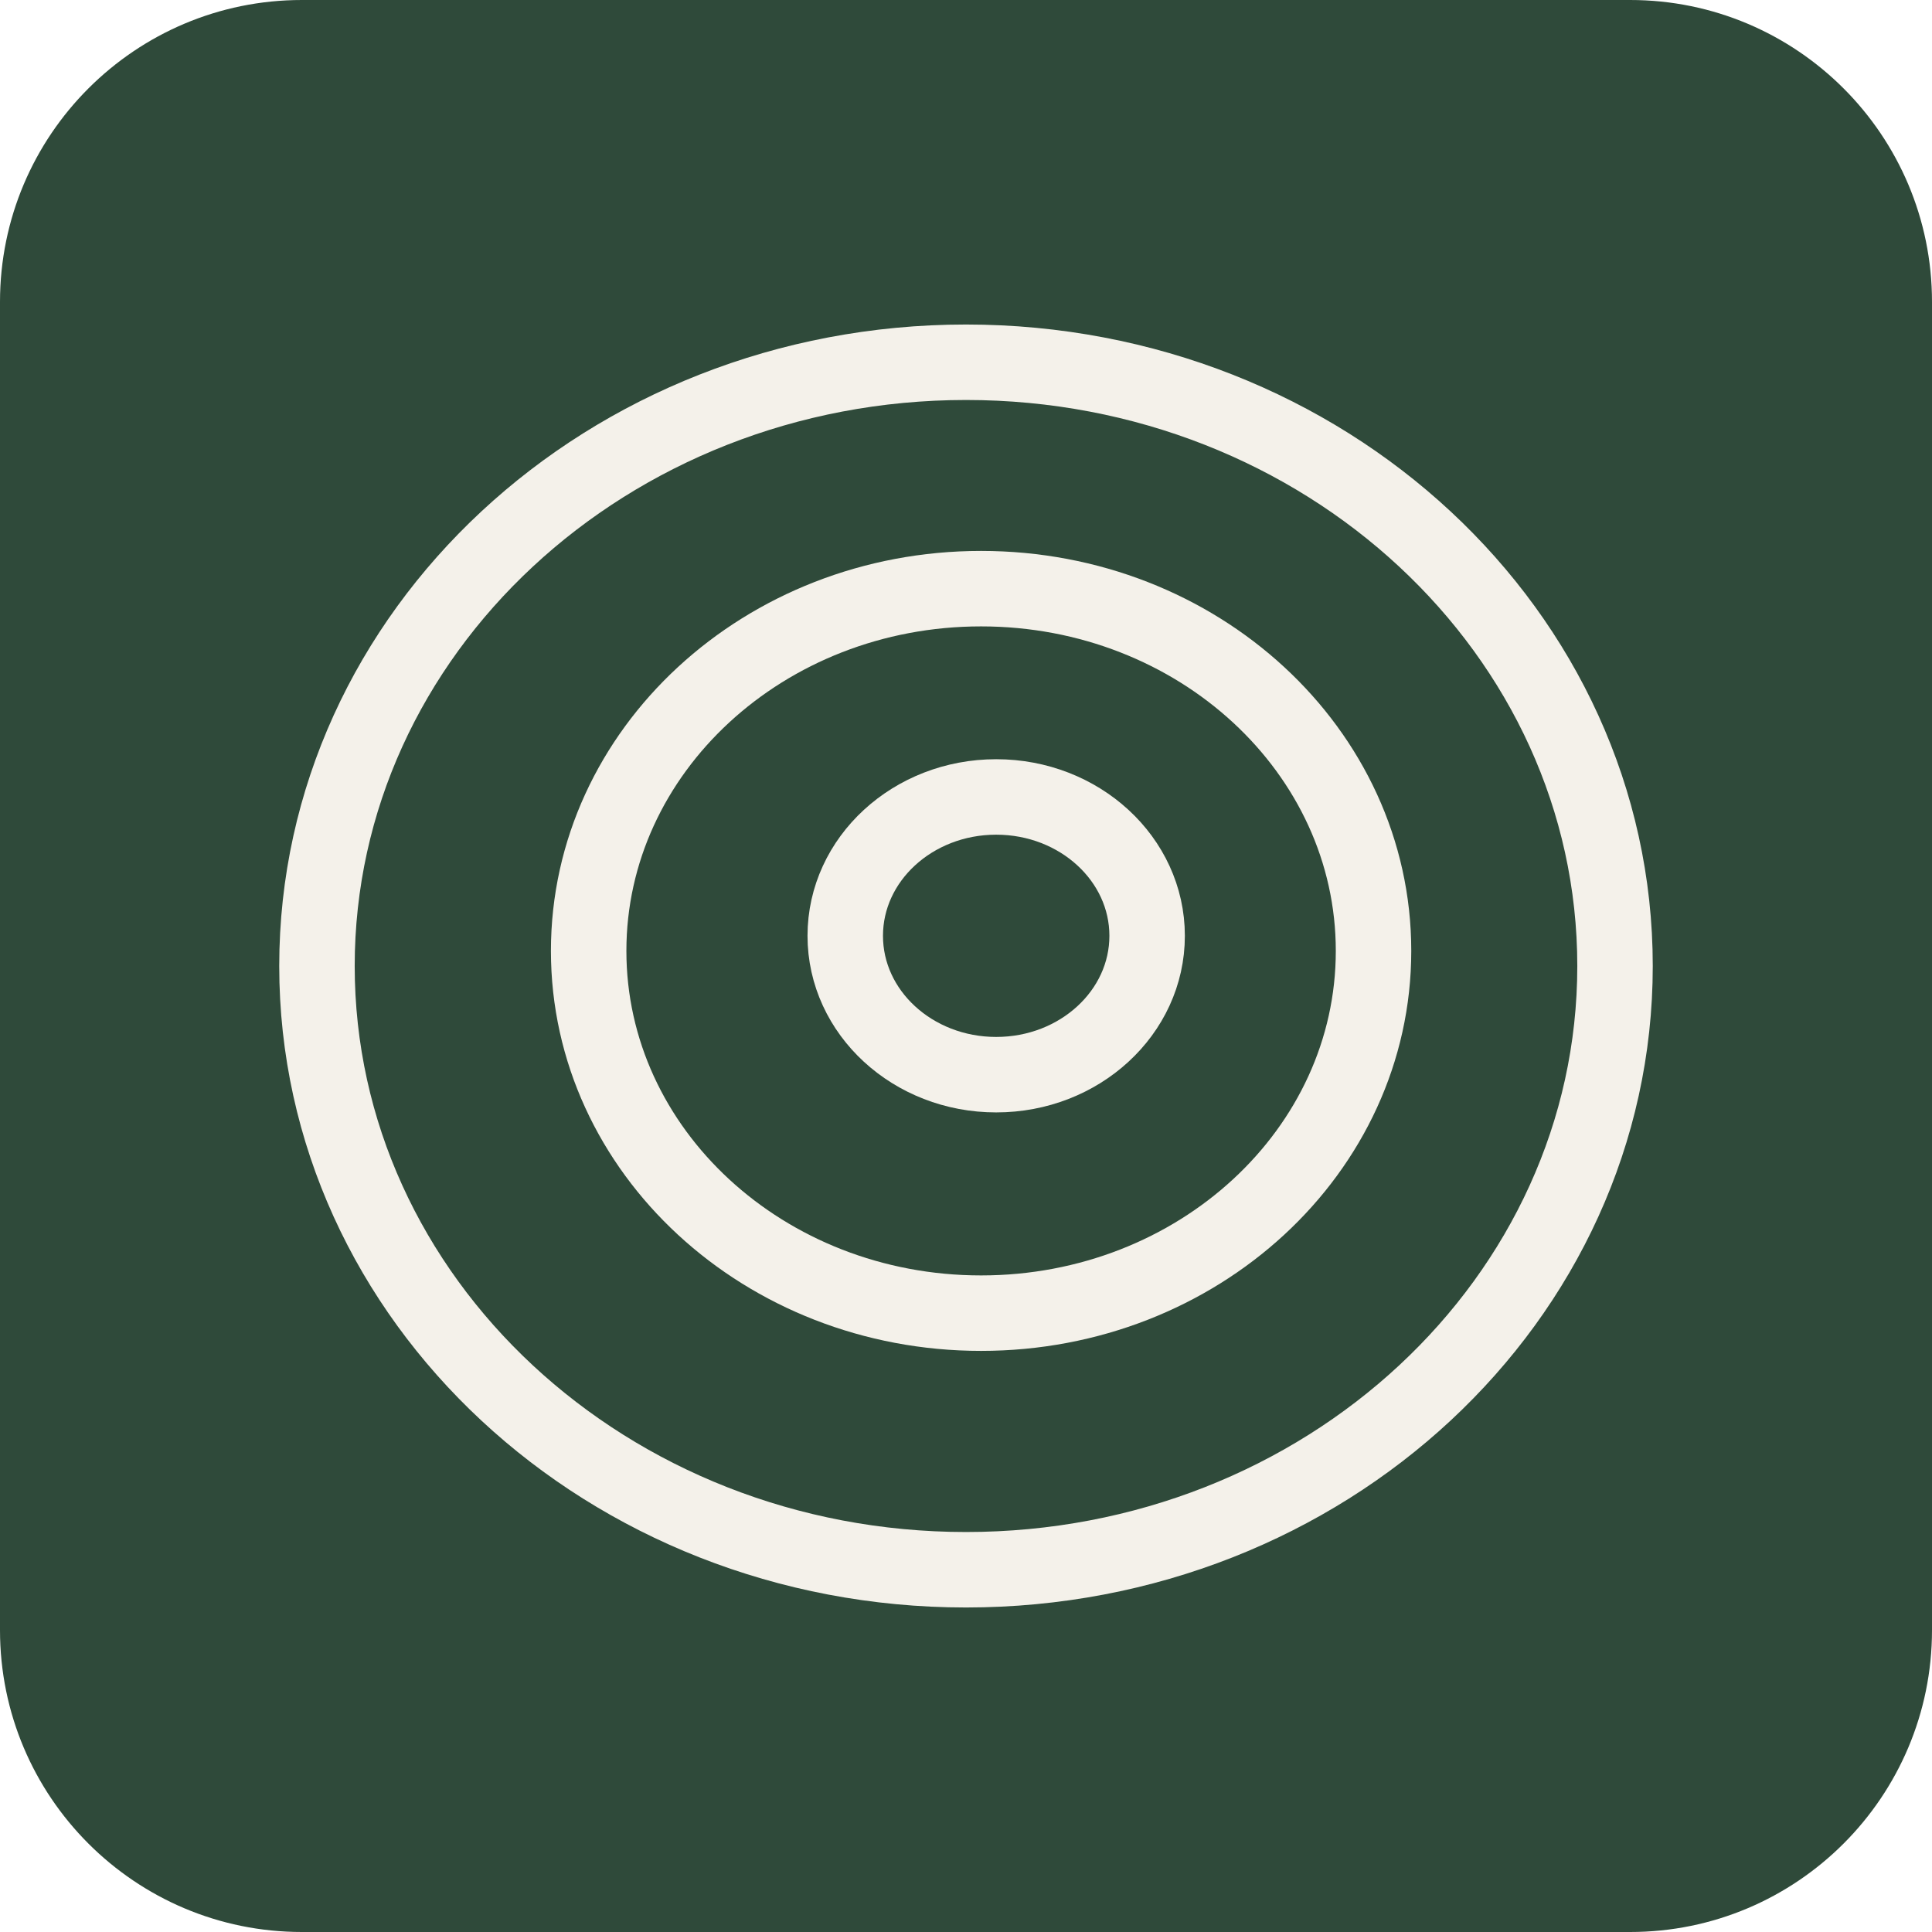
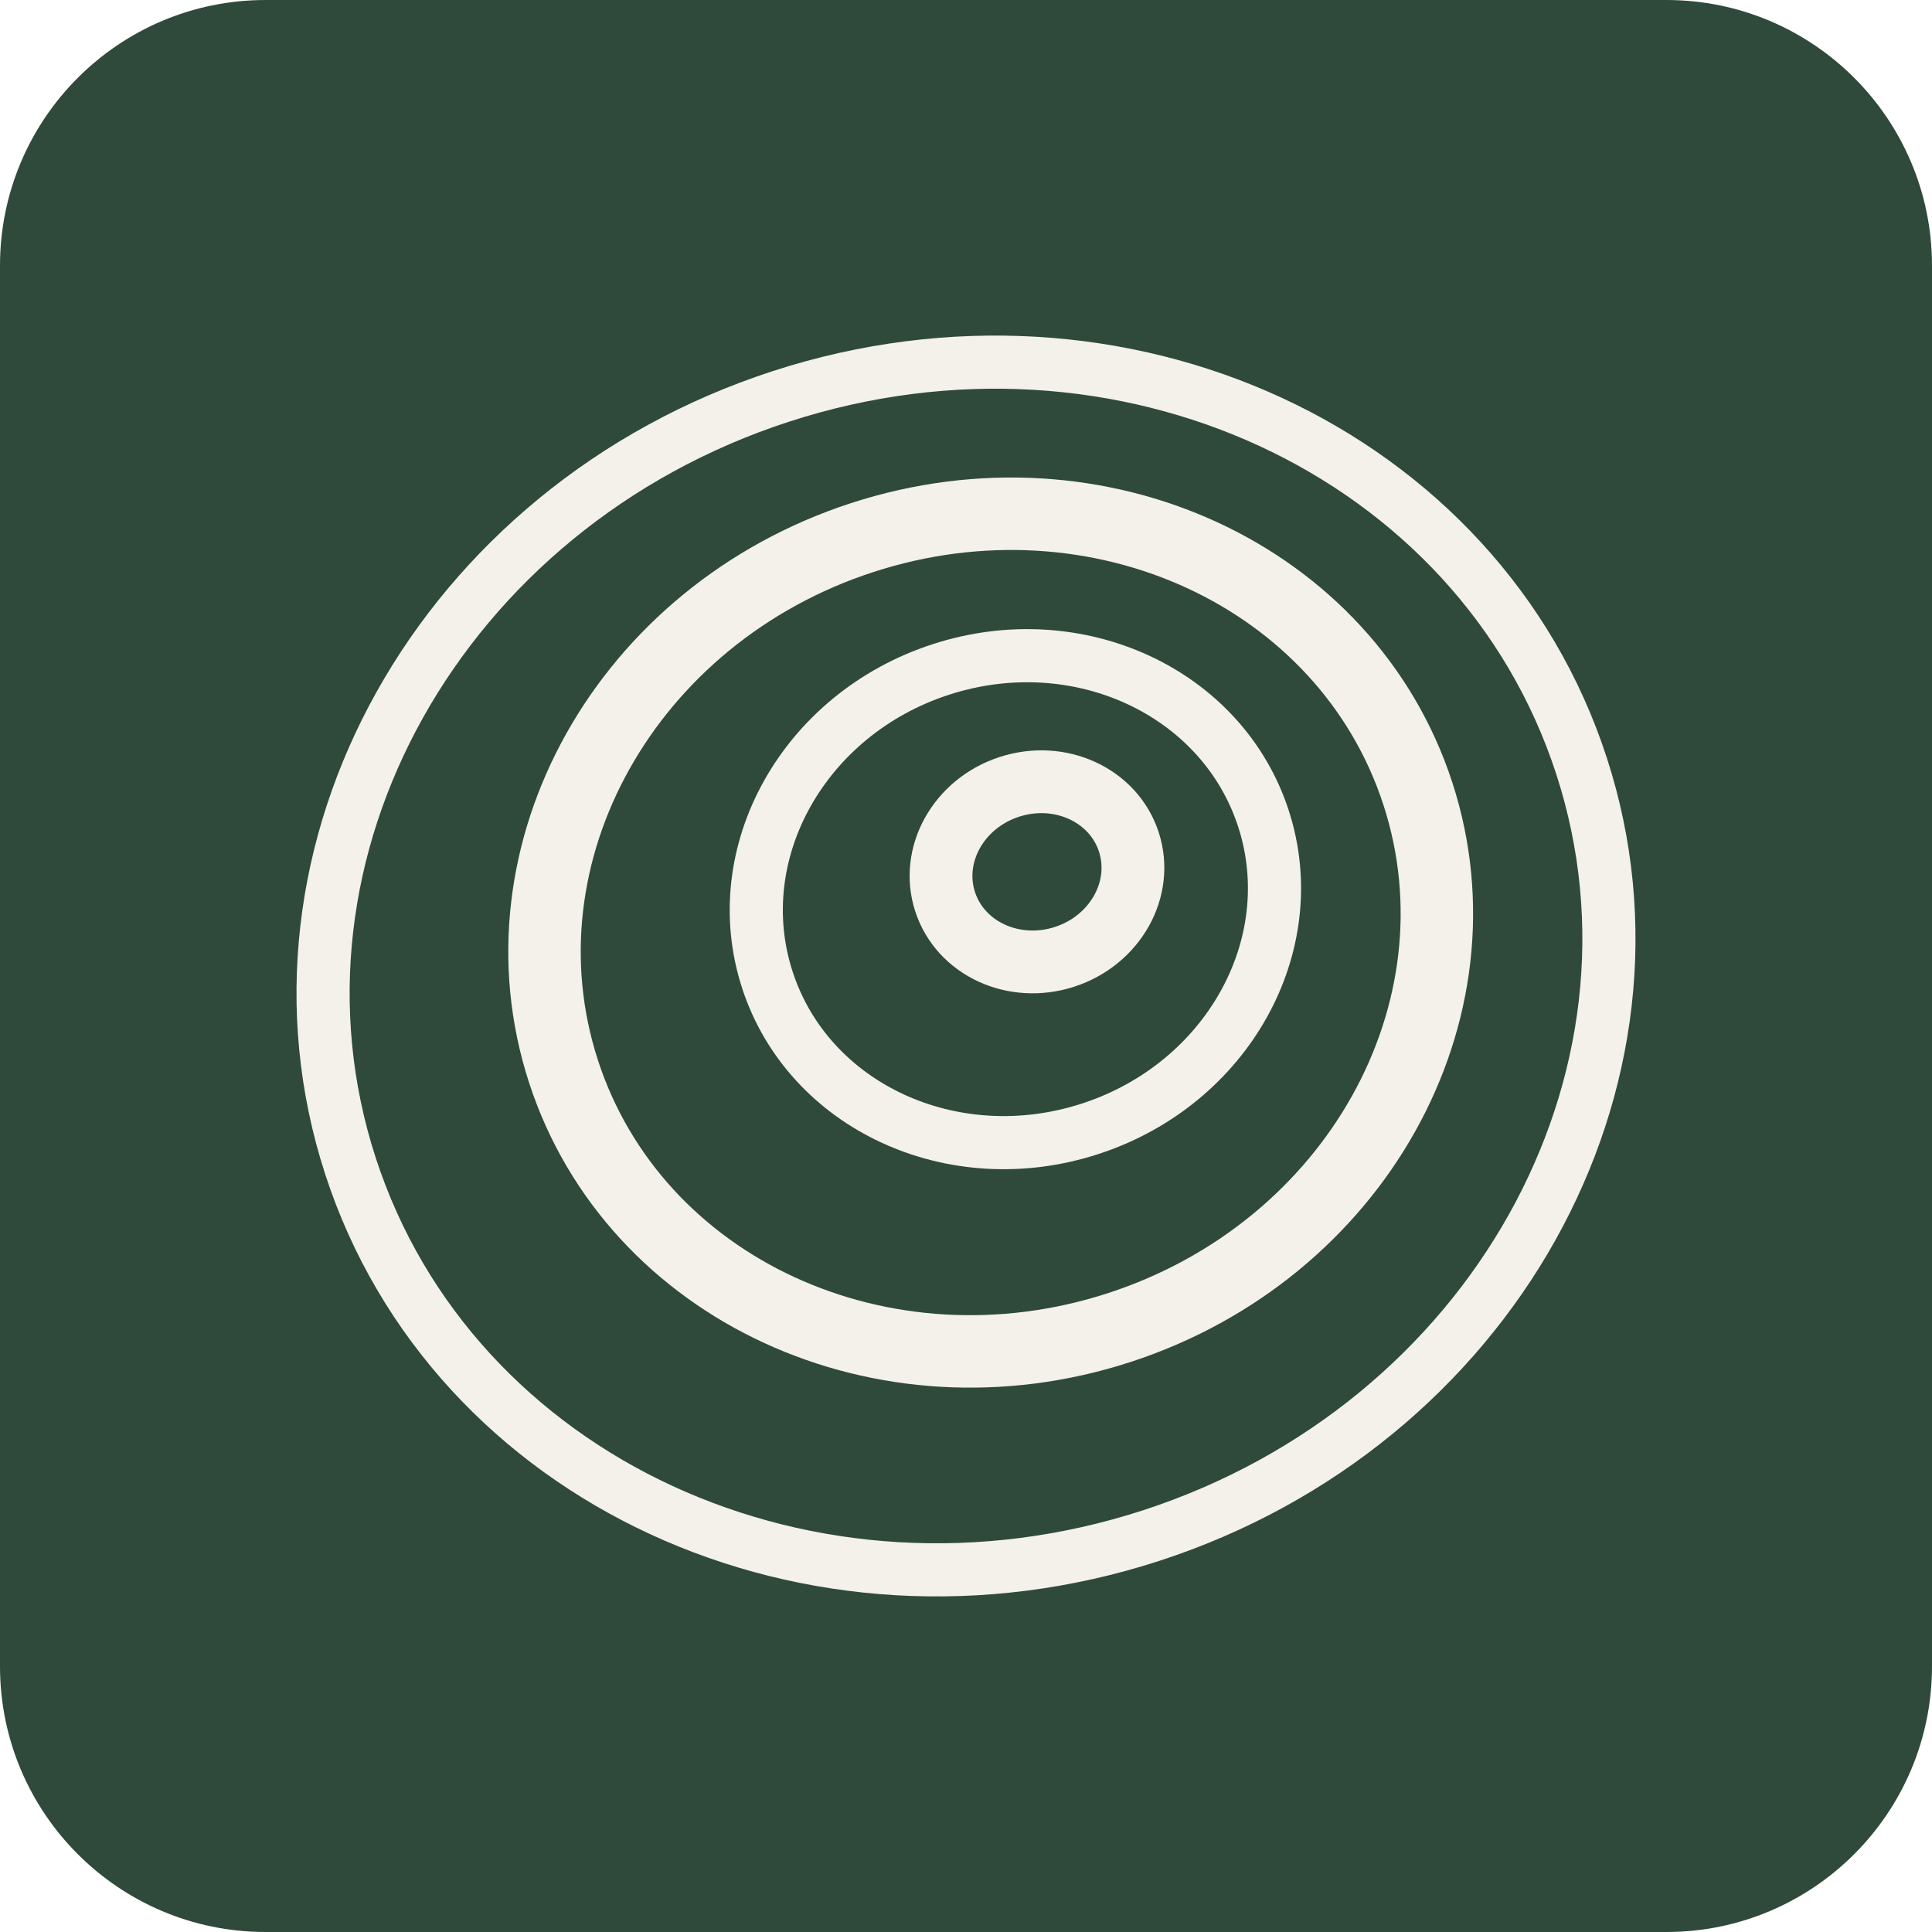
- <svg xmlns="http://www.w3.org/2000/svg" viewBox="0 0 64 64">
-   <rect width="64" height="64" rx="10" fill="#2F4A3A" />
-   <g fill="none" stroke="#F4F1EA" stroke-linecap="round">
-     <ellipse cx="33" cy="31" rx="5" ry="4.6" stroke-width="2.5" />
-     <ellipse cx="32.5" cy="31.5" rx="13" ry="12" stroke-width="2.5" />
-     <ellipse cx="32" cy="32" rx="21.5" ry="20" stroke-width="2.5" />
+ <svg xmlns="http://www.w3.org/2000/svg" viewBox="0 0 800 800">
+   <rect width="800" height="800" rx="110" fill="#2F4A3A" />
+   <g fill="none" stroke="#F4F1EA" transform="rotate(-18 400 400)">
+     <ellipse cx="440" cy="372" rx="40" ry="37" stroke-width="26" />
+     <ellipse cx="428" cy="380" rx="108" ry="100" stroke-width="22" />
+     <ellipse cx="414" cy="390" rx="186" ry="172" stroke-width="30" />
+     <ellipse cx="400" cy="400" rx="268" ry="248" stroke-width="22" />
  </g>
</svg>
